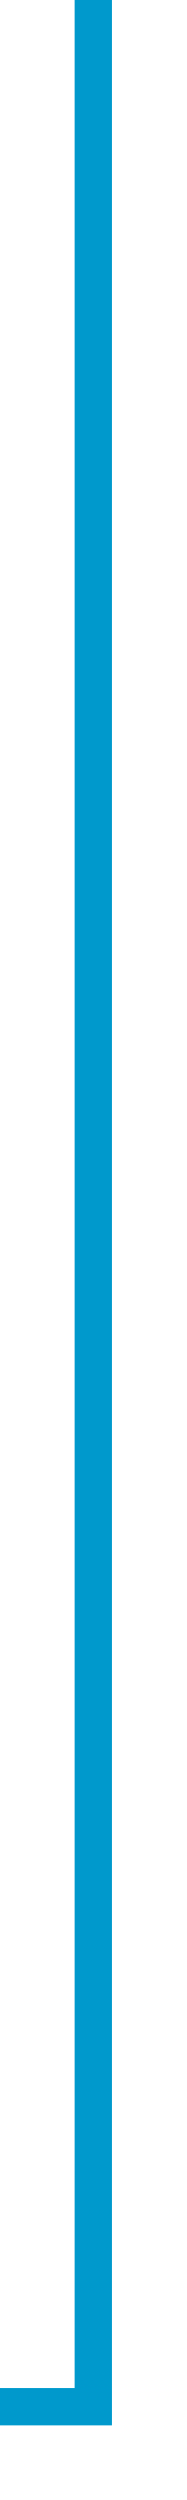
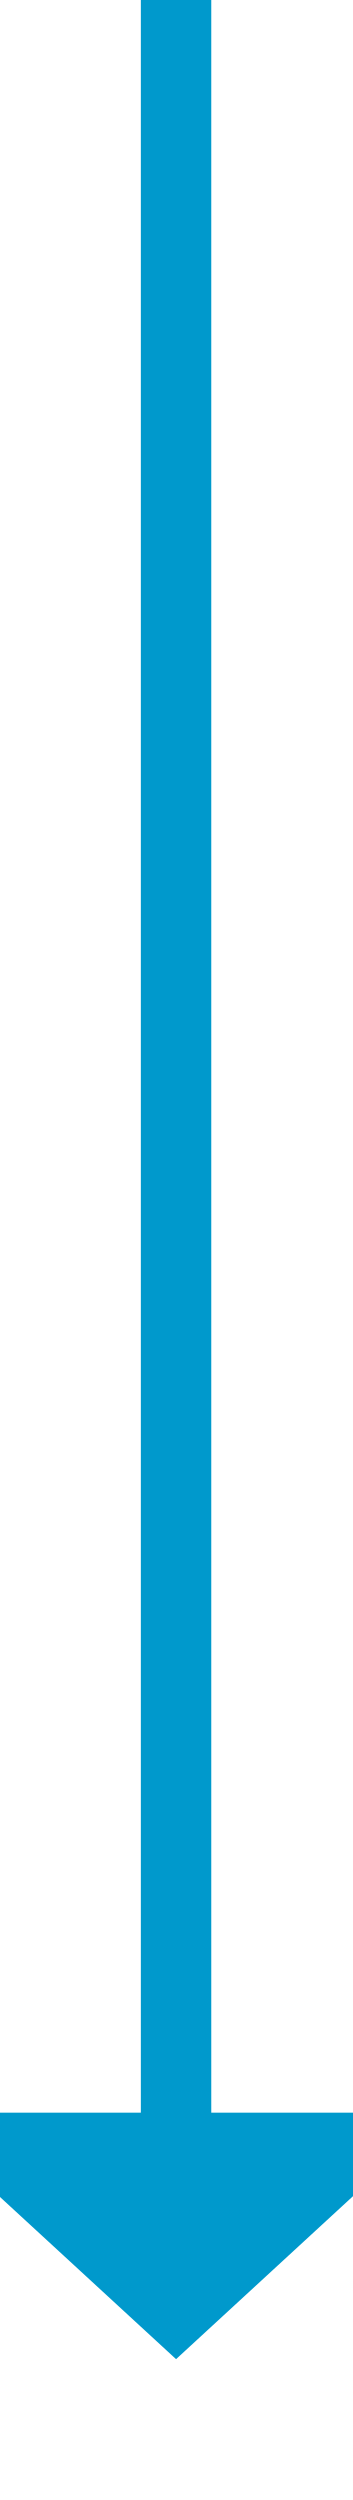
- <svg xmlns="http://www.w3.org/2000/svg" version="1.1" width="10px" height="134px" preserveAspectRatio="xMidYMin meet" viewBox="1327 873  8 134">
-   <path d="M 1331 873  L 1331 1002  L 1132 1002  L 1132 1029  " stroke-width="2" stroke="#0099cc" fill="none" />
+ <svg xmlns="http://www.w3.org/2000/svg" version="1.1" width="10px" height="71px" preserveAspectRatio="xMidYMin meet" viewBox="1128 968  8 71">
+   <path d="M 1132 968  L 1132 1029  " stroke-width="2" stroke="#0099cc" fill="none" />
  <path d="M 1124.4 1028  L 1132 1035  L 1139.6 1028  L 1124.4 1028  Z " fill-rule="nonzero" fill="#0099cc" stroke="none" />
</svg>
